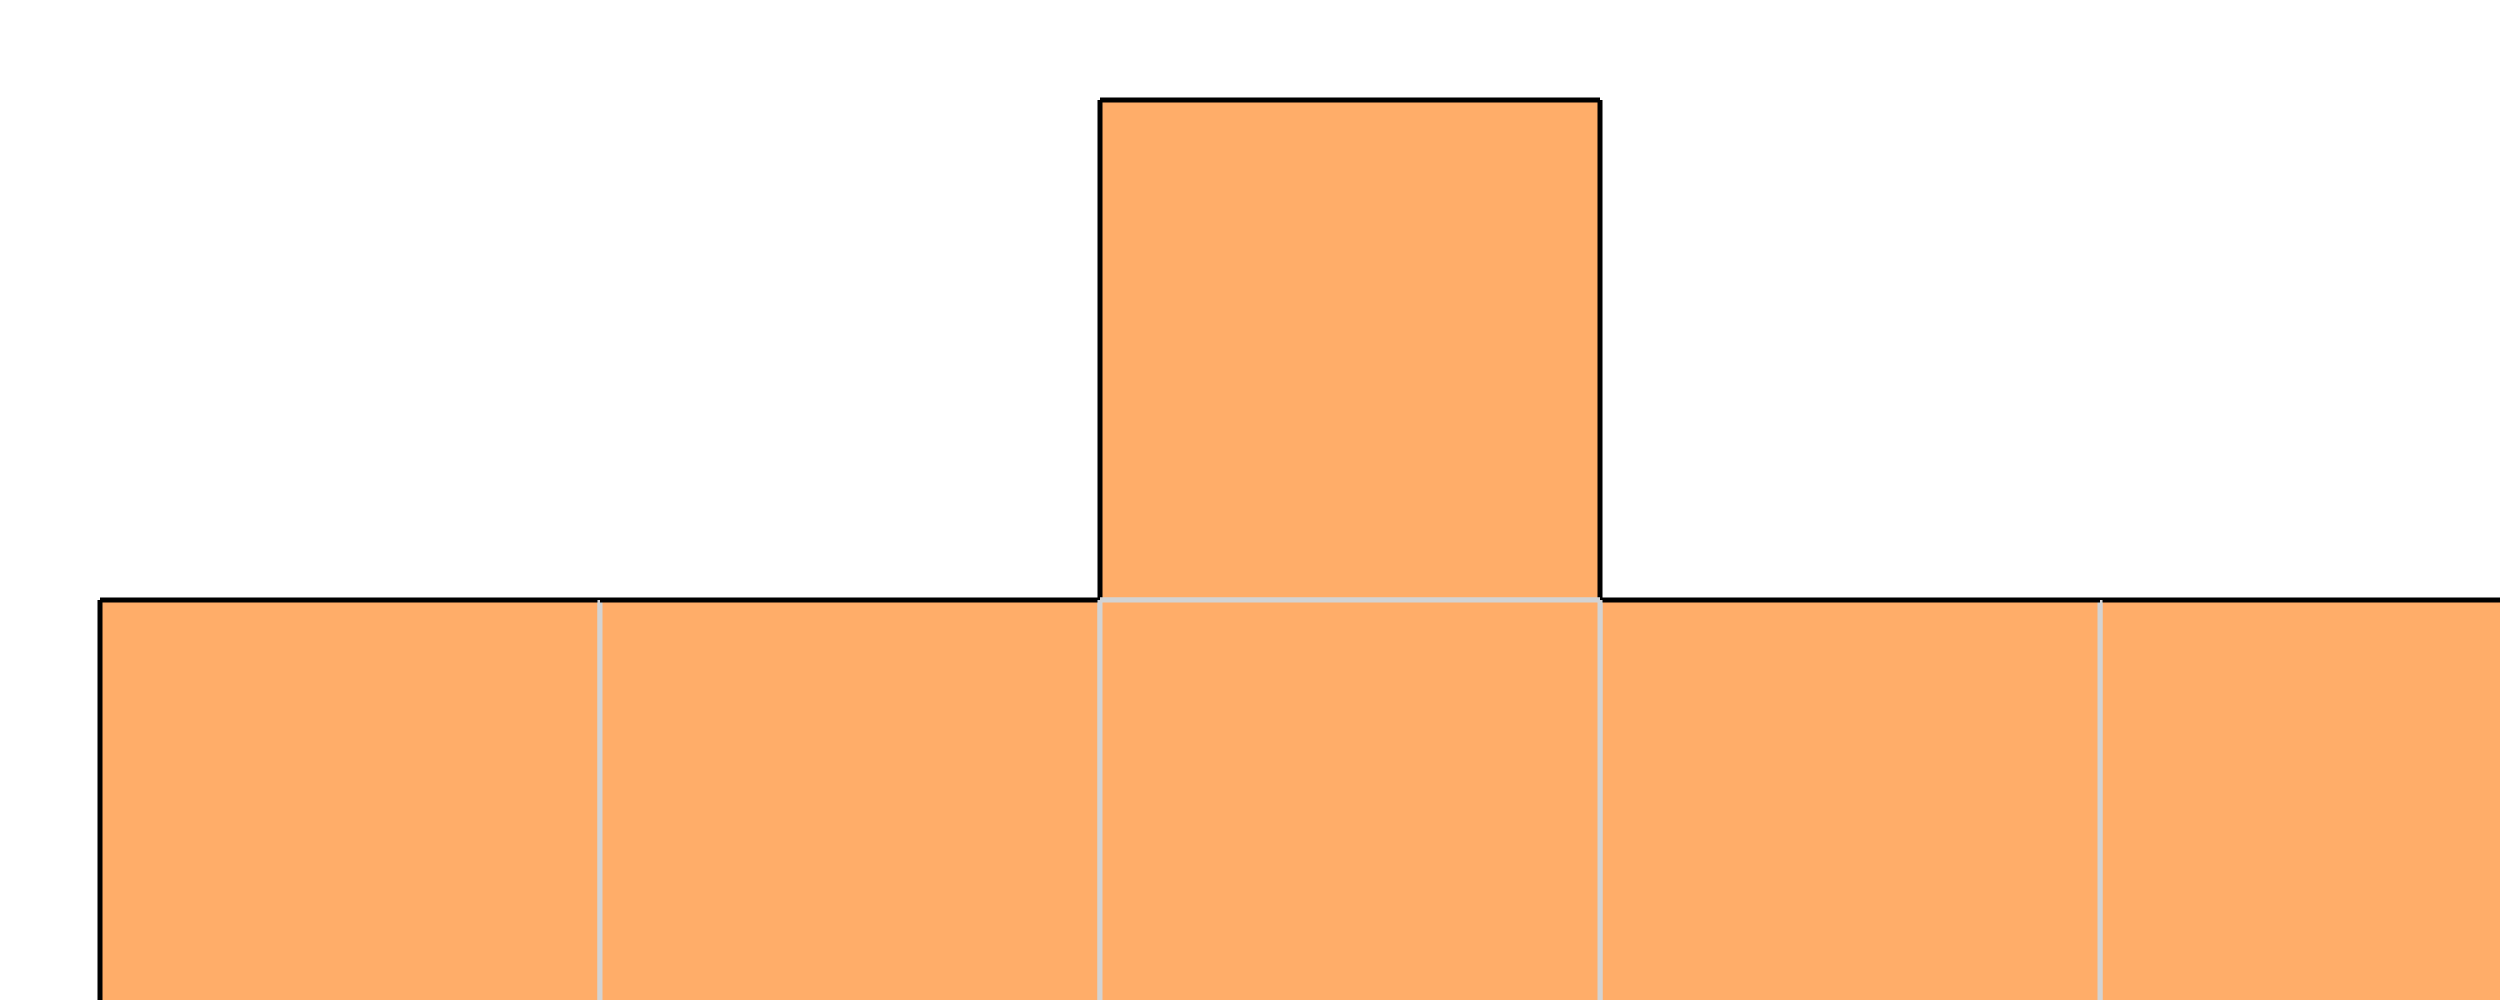
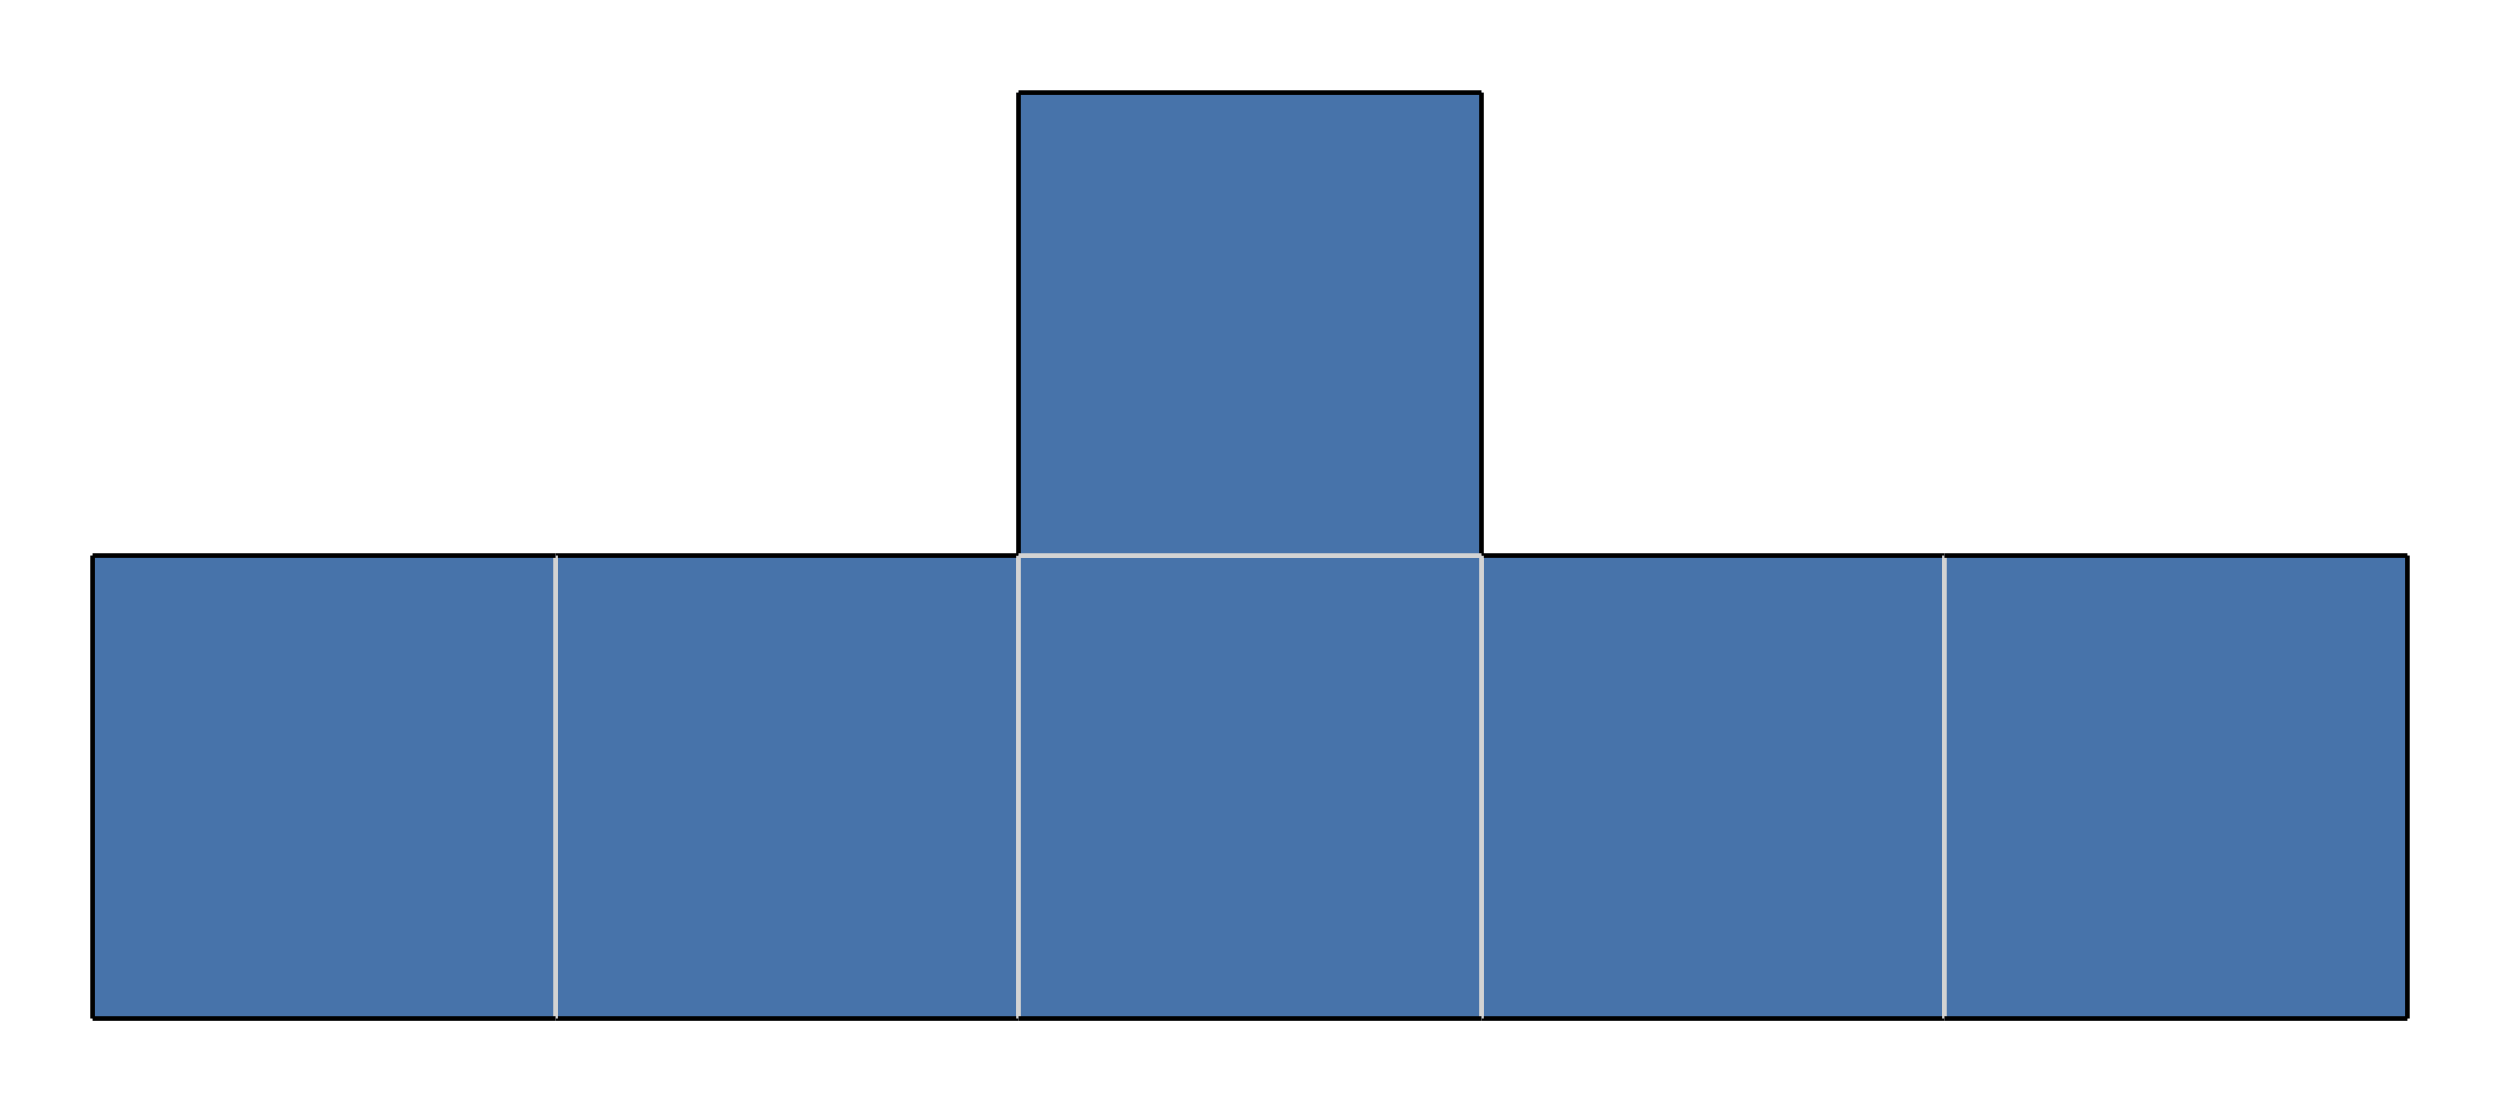
- <svg xmlns="http://www.w3.org/2000/svg" width="250" height="100">
-   <g style="fill:#ffad69;">
+ <svg xmlns="http://www.w3.org/2000/svg" width="270" height="120">
+   <g style="fill:#4773aa;">
+     <rect x="60" y="60" width="50" height="50" />
+   </g>
+   <g style="stroke:#d3d3d3;stroke-width:0.5;">
+     <line x1="60" y1="60" x2="60" y2="110" />
+   </g>
+   <g style="stroke:#d3d3d3;stroke-width:0.5;">
+     <line x1="110" y1="60" x2="110" y2="110" />
+   </g>
+   <g style="stroke:#000000;stroke-width:0.5;">
+     <line x1="60" y1="110" x2="110" y2="110" />
+   </g>
+   <g style="stroke:#000000;stroke-width:0.5;">
+     <line x1="60" y1="60" x2="110" y2="60" />
+   </g>
+   <g style="fill:#4773aa;">
+     <rect x="160" y="60" width="50" height="50" />
+   </g>
+   <g style="stroke:#d3d3d3;stroke-width:0.5;">
+     <line x1="160" y1="60" x2="160" y2="110" />
+   </g>
+   <g style="stroke:#d3d3d3;stroke-width:0.5;">
+     <line x1="210" y1="60" x2="210" y2="110" />
+   </g>
+   <g style="stroke:#000000;stroke-width:0.5;">
+     <line x1="160" y1="110" x2="210" y2="110" />
+   </g>
+   <g style="stroke:#000000;stroke-width:0.5;">
+     <line x1="160" y1="60" x2="210" y2="60" />
+   </g>
+   <g style="fill:#4773aa;">
+     <rect x="110" y="60" width="50" height="50" />
+   </g>
+   <g style="stroke:#d3d3d3;stroke-width:0.5;">
+     <line x1="110" y1="60" x2="110" y2="110" />
+   </g>
+   <g style="stroke:#d3d3d3;stroke-width:0.5;">
+     <line x1="160" y1="60" x2="160" y2="110" />
+   </g>
+   <g style="stroke:#000000;stroke-width:0.5;">
+     <line x1="110" y1="110" x2="160" y2="110" />
+   </g>
+   <g style="stroke:#d3d3d3;stroke-width:0.5;">
+     <line x1="110" y1="60" x2="160" y2="60" />
+   </g>
+   <g style="fill:#4773aa;">
+     <rect x="110" y="10" width="50" height="50" />
+   </g>
+   <g style="stroke:#000000;stroke-width:0.5;">
+     <line x1="110" y1="10" x2="110" y2="60" />
+   </g>
+   <g style="stroke:#000000;stroke-width:0.5;">
+     <line x1="160" y1="10" x2="160" y2="60" />
+   </g>
+   <g style="stroke:#d3d3d3;stroke-width:0.5;">
+     <line x1="110" y1="60" x2="160" y2="60" />
+   </g>
+   <g style="stroke:#000000;stroke-width:0.5;">
+     <line x1="110" y1="10" x2="160" y2="10" />
+   </g>
+   <g style="fill:#4773aa;">
    <rect x="10" y="60" width="50" height="50" />
  </g>
  <g style="stroke:#000000;stroke-width:0.5;">
    <line x1="10" y1="60" x2="10" y2="110" />
  </g>
  <g style="stroke:#d3d3d3;stroke-width:0.5;">
    <line x1="60" y1="60" x2="60" y2="110" />
  </g>
  <g style="stroke:#000000;stroke-width:0.5;">
    <line x1="10" y1="110" x2="60" y2="110" />
  </g>
  <g style="stroke:#000000;stroke-width:0.5;">
    <line x1="10" y1="60" x2="60" y2="60" />
  </g>
-   <g style="fill:#ffad69;">
+   <g style="fill:#4773aa;">
    <rect x="210" y="60" width="50" height="50" />
  </g>
  <g style="stroke:#d3d3d3;stroke-width:0.5;">
    <line x1="210" y1="60" x2="210" y2="110" />
  </g>
  <g style="stroke:#000000;stroke-width:0.5;">
    <line x1="260" y1="60" x2="260" y2="110" />
  </g>
  <g style="stroke:#000000;stroke-width:0.5;">
    <line x1="210" y1="110" x2="260" y2="110" />
  </g>
  <g style="stroke:#000000;stroke-width:0.5;">
    <line x1="210" y1="60" x2="260" y2="60" />
  </g>
-   <g style="fill:#ffad69;">
-     <rect x="110" y="10" width="50" height="50" />
-   </g>
-   <g style="stroke:#000000;stroke-width:0.5;">
-     <line x1="110" y1="10" x2="110" y2="60" />
-   </g>
-   <g style="stroke:#000000;stroke-width:0.5;">
-     <line x1="160" y1="10" x2="160" y2="60" />
-   </g>
-   <g style="stroke:#d3d3d3;stroke-width:0.5;">
-     <line x1="110" y1="60" x2="160" y2="60" />
-   </g>
-   <g style="stroke:#000000;stroke-width:0.5;">
-     <line x1="110" y1="10" x2="160" y2="10" />
-   </g>
-   <g style="fill:#ffad69;">
-     <rect x="60" y="60" width="50" height="50" />
-   </g>
-   <g style="stroke:#d3d3d3;stroke-width:0.5;">
-     <line x1="60" y1="60" x2="60" y2="110" />
-   </g>
-   <g style="stroke:#d3d3d3;stroke-width:0.5;">
-     <line x1="110" y1="60" x2="110" y2="110" />
-   </g>
-   <g style="stroke:#000000;stroke-width:0.5;">
-     <line x1="60" y1="110" x2="110" y2="110" />
-   </g>
-   <g style="stroke:#000000;stroke-width:0.5;">
-     <line x1="60" y1="60" x2="110" y2="60" />
-   </g>
-   <g style="fill:#ffad69;">
-     <rect x="160" y="60" width="50" height="50" />
-   </g>
-   <g style="stroke:#d3d3d3;stroke-width:0.5;">
-     <line x1="160" y1="60" x2="160" y2="110" />
-   </g>
-   <g style="stroke:#d3d3d3;stroke-width:0.5;">
-     <line x1="210" y1="60" x2="210" y2="110" />
-   </g>
-   <g style="stroke:#000000;stroke-width:0.5;">
-     <line x1="160" y1="110" x2="210" y2="110" />
-   </g>
-   <g style="stroke:#000000;stroke-width:0.5;">
-     <line x1="160" y1="60" x2="210" y2="60" />
-   </g>
-   <g style="fill:#ffad69;">
-     <rect x="110" y="60" width="50" height="50" />
-   </g>
-   <g style="stroke:#d3d3d3;stroke-width:0.5;">
-     <line x1="110" y1="60" x2="110" y2="110" />
-   </g>
-   <g style="stroke:#d3d3d3;stroke-width:0.5;">
-     <line x1="160" y1="60" x2="160" y2="110" />
-   </g>
-   <g style="stroke:#000000;stroke-width:0.5;">
-     <line x1="110" y1="110" x2="160" y2="110" />
-   </g>
-   <g style="stroke:#d3d3d3;stroke-width:0.5;">
-     <line x1="110" y1="60" x2="160" y2="60" />
-   </g>
</svg>
